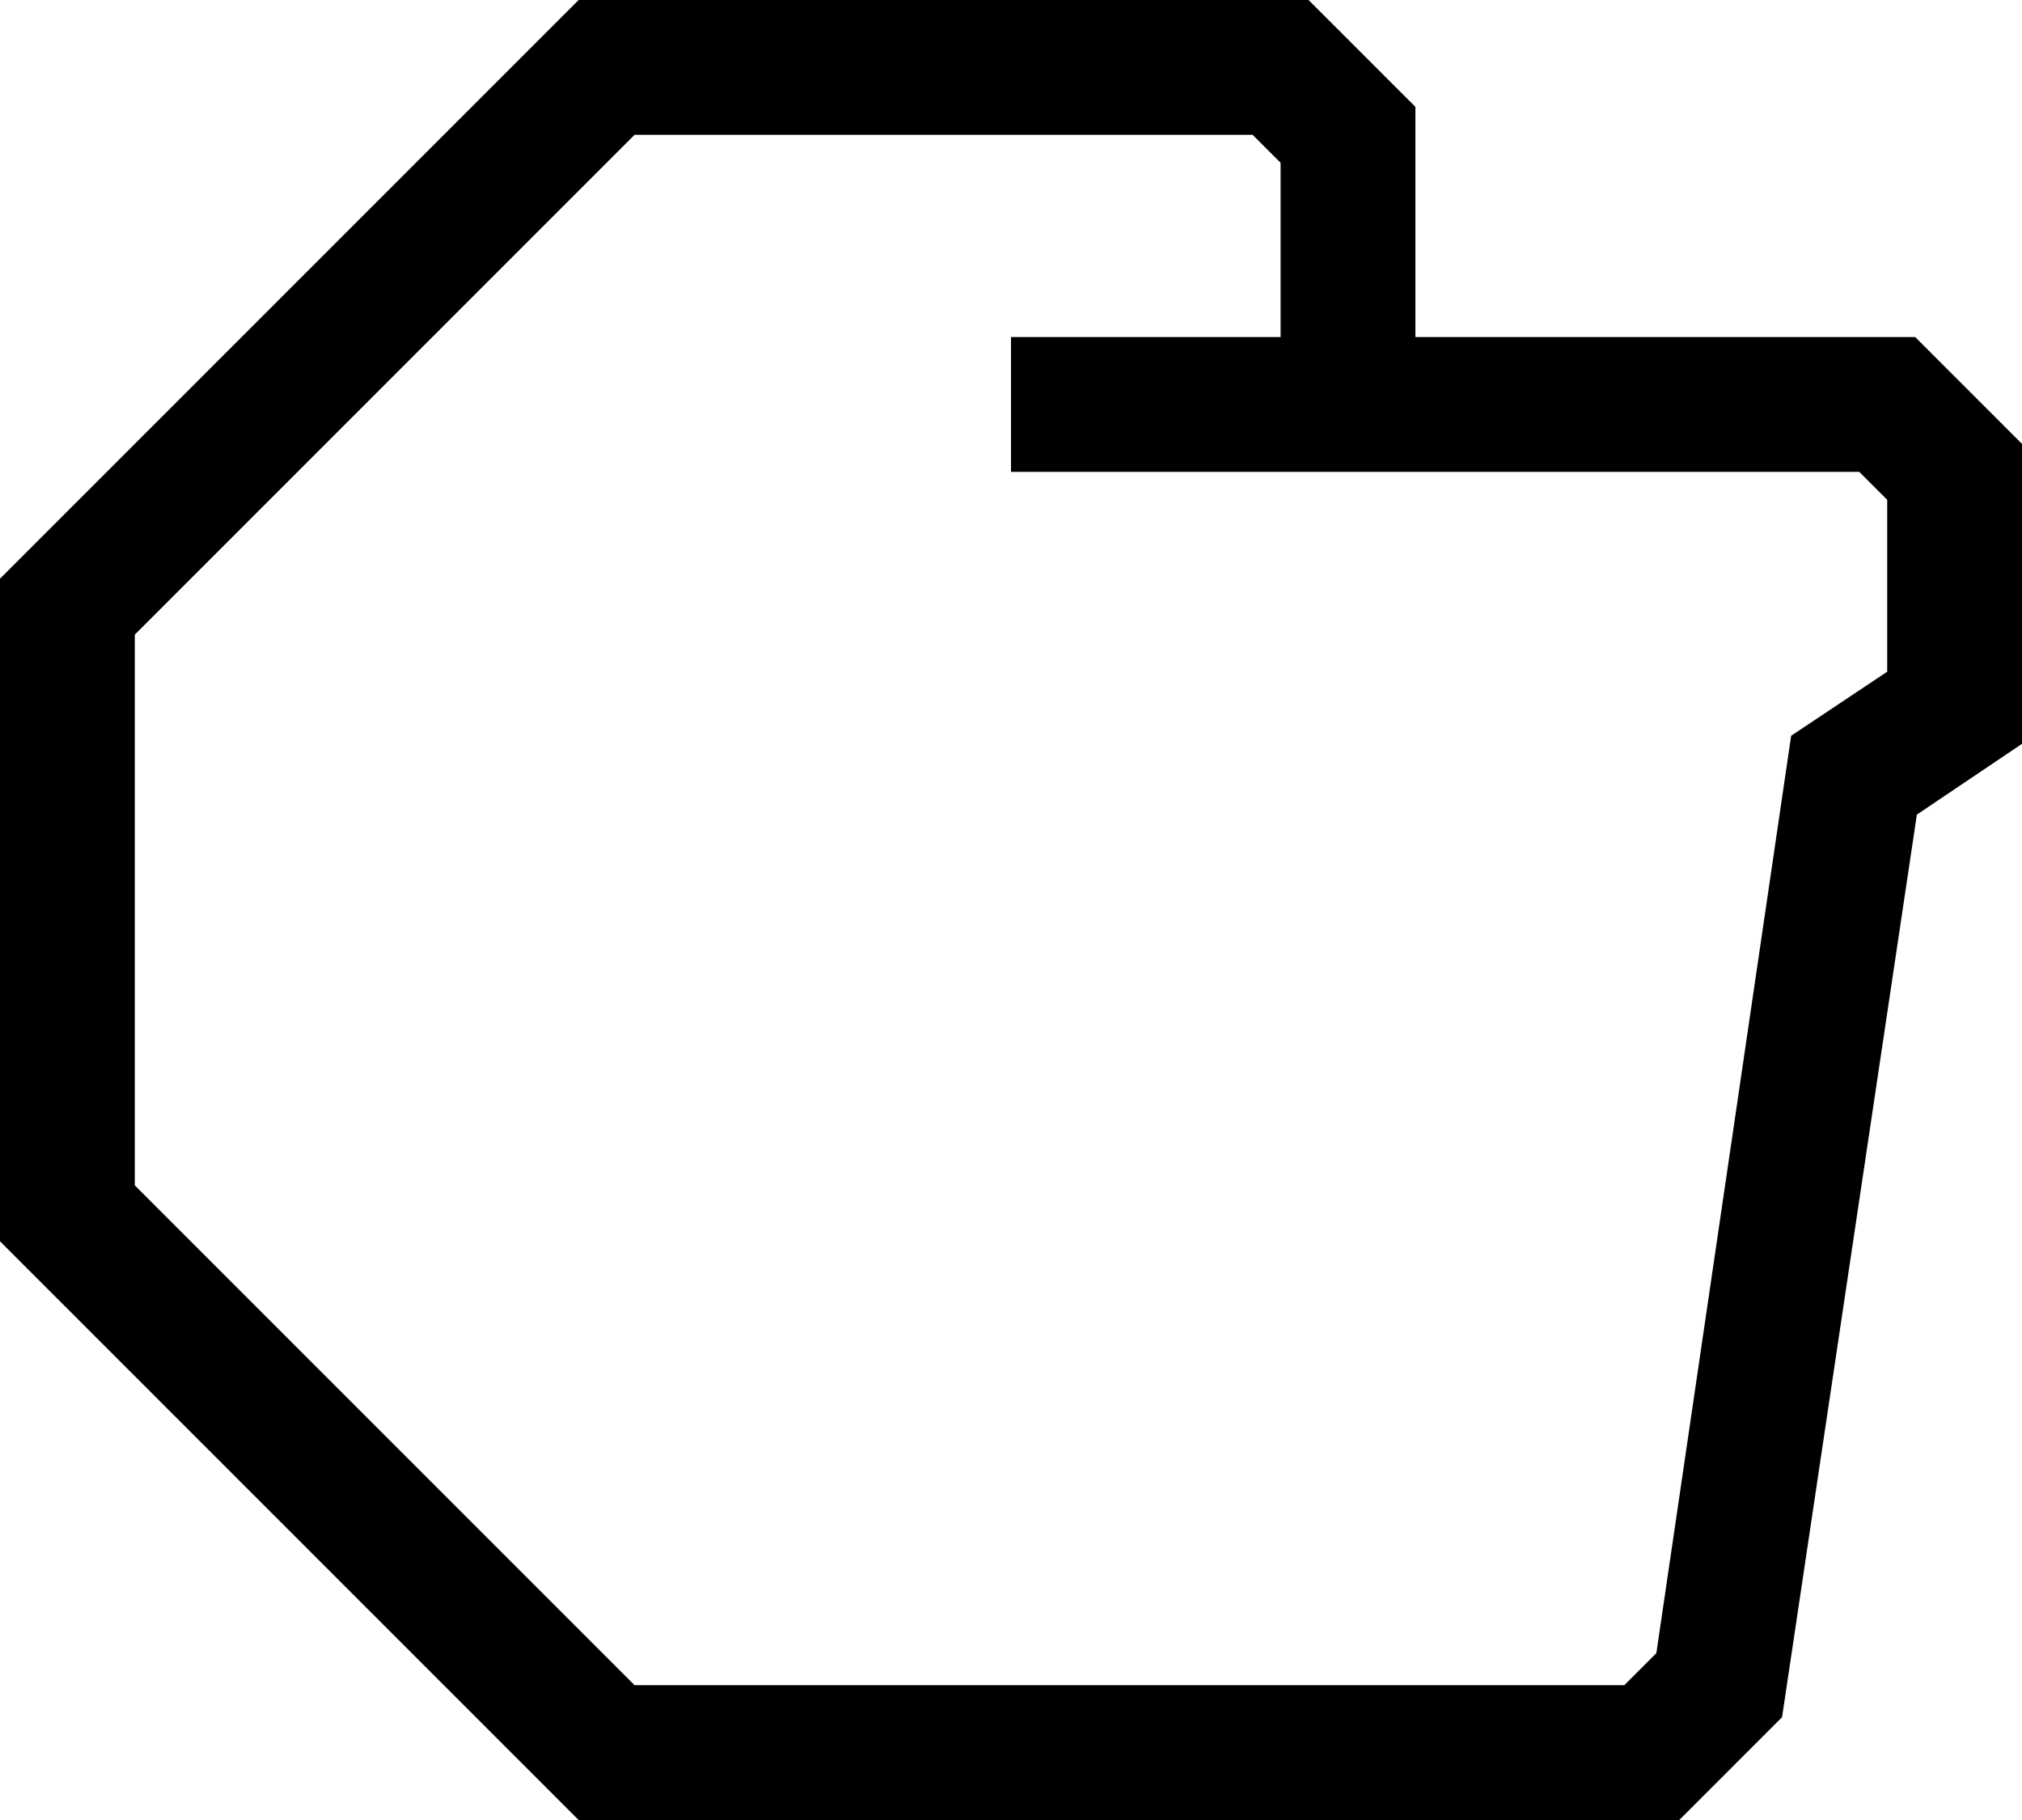
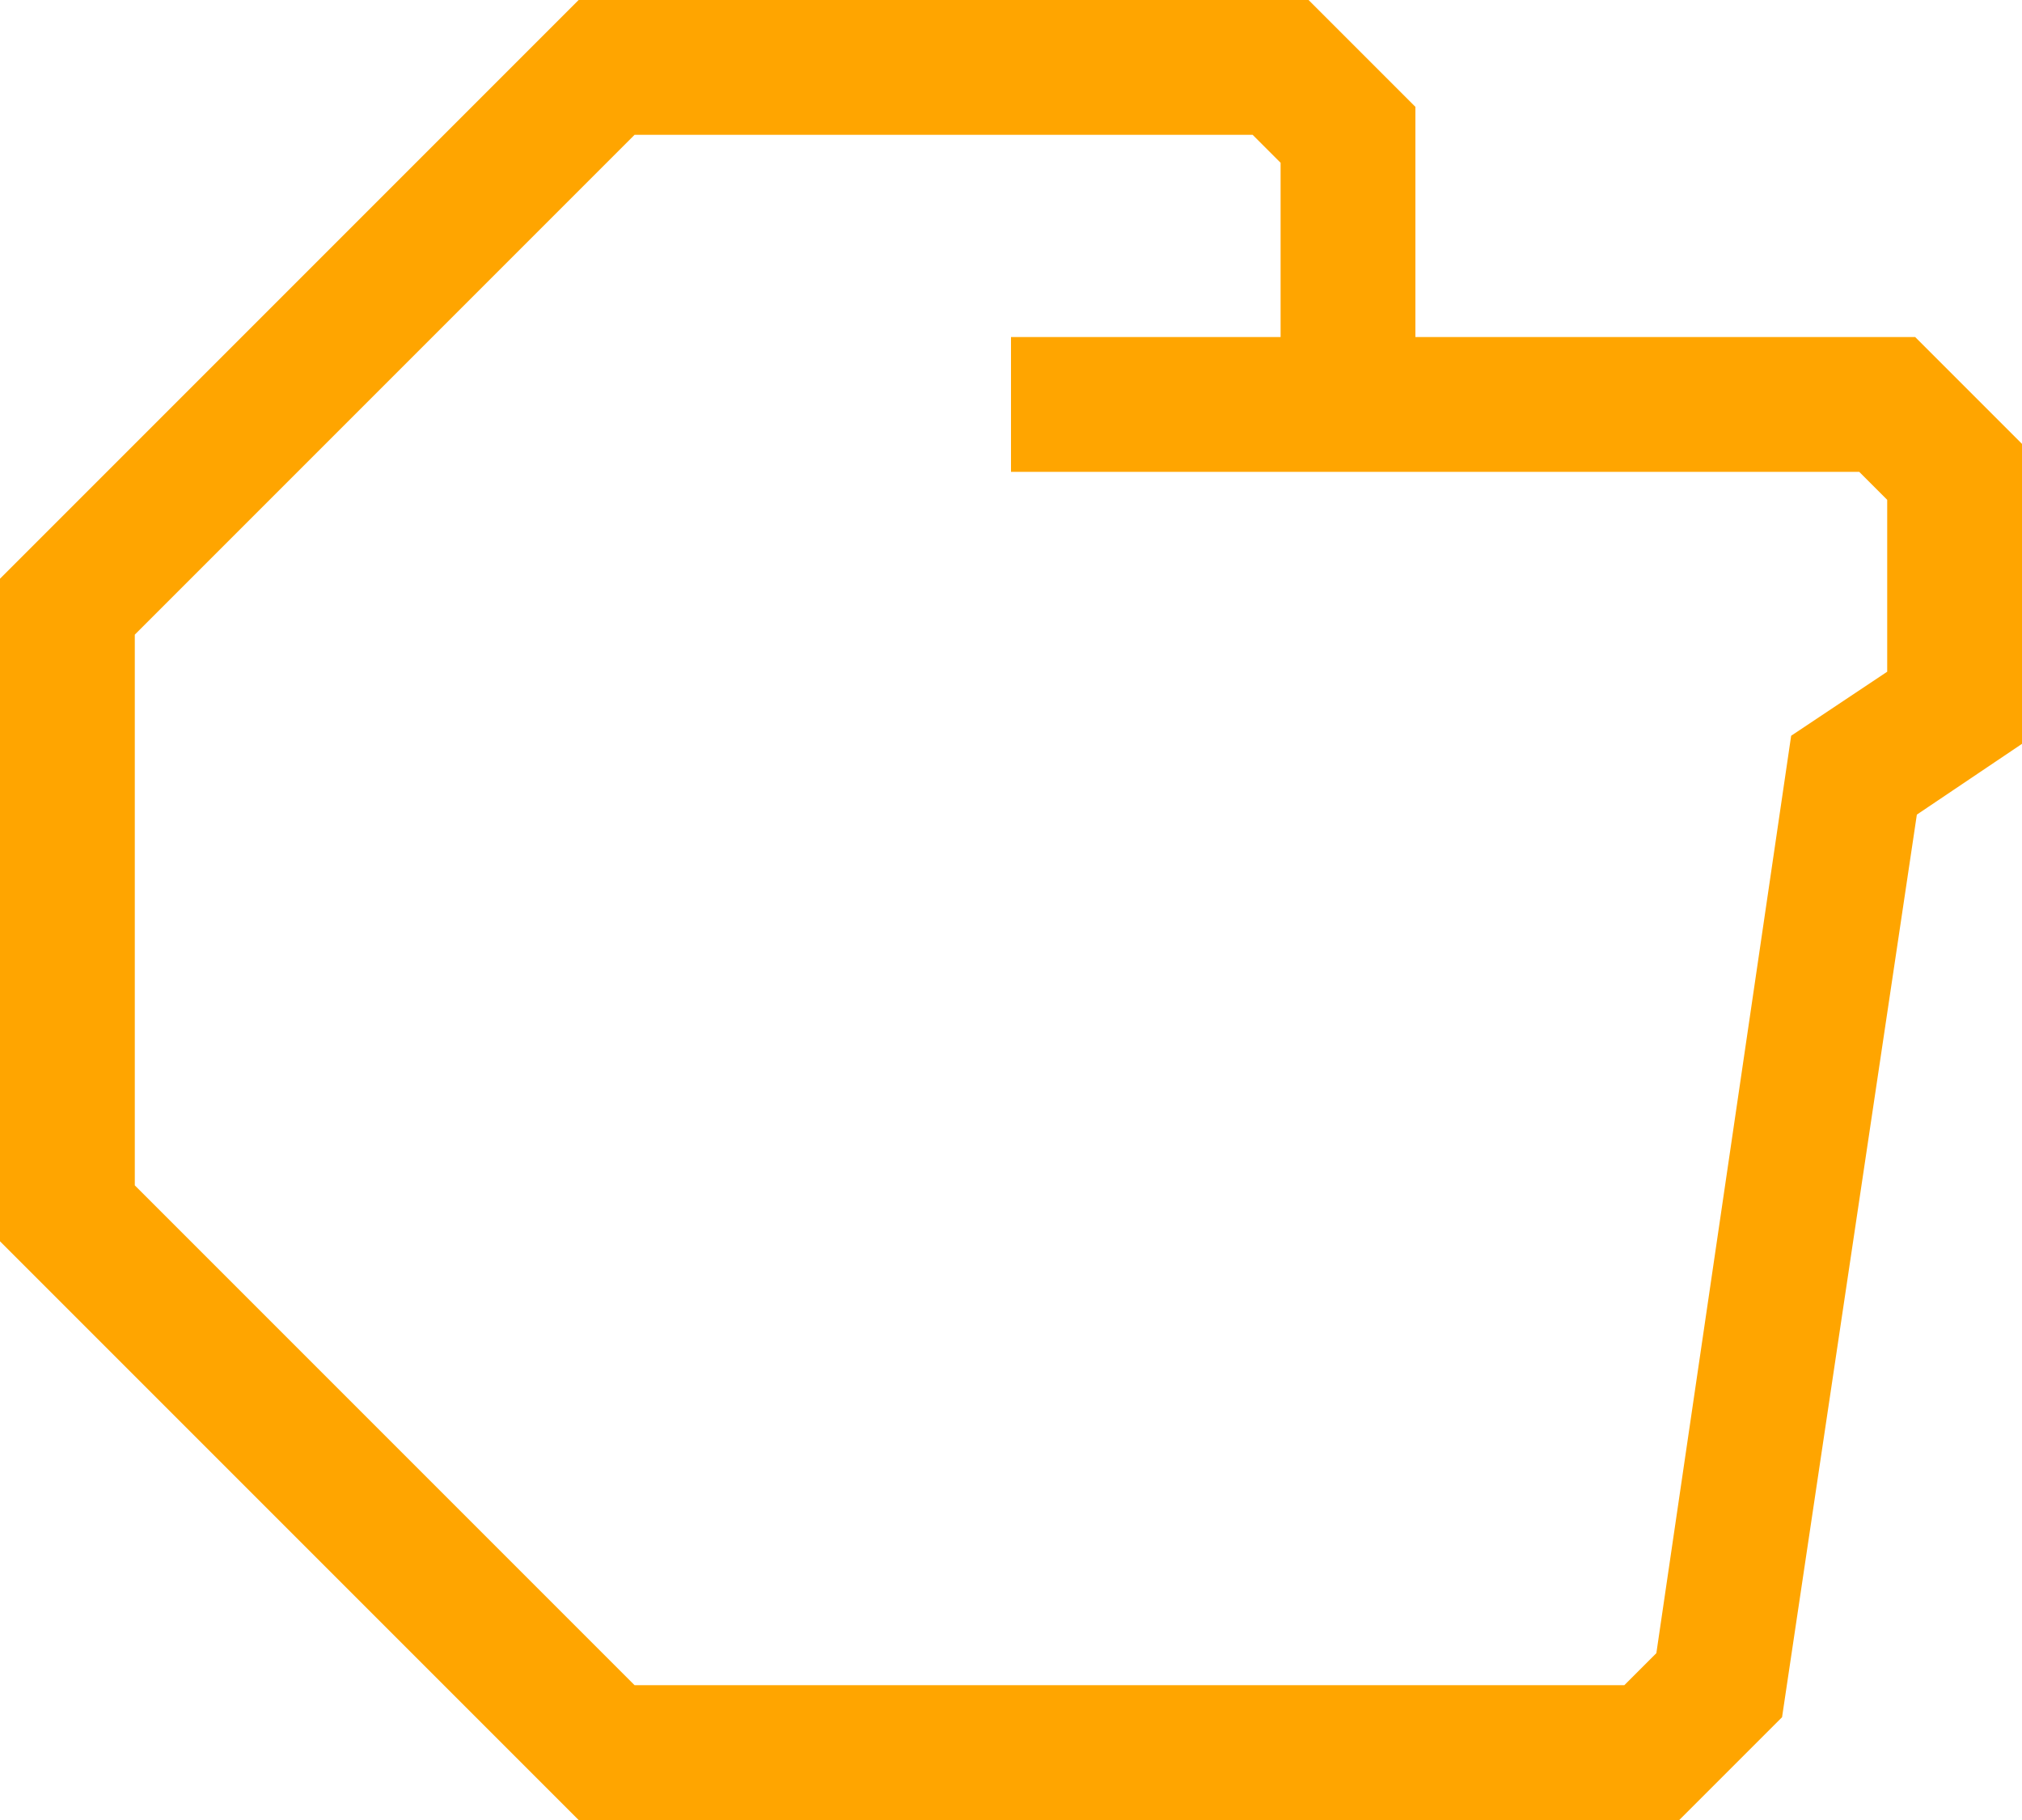
- <svg xmlns="http://www.w3.org/2000/svg" data-name="Warstwa 1" viewBox="0 0 60 54" style="fill:black" x="0px" y="0px" id="svg2" version="1.1" width="60" height="54">
+ <svg xmlns="http://www.w3.org/2000/svg" data-name="Warstwa 1" viewBox="0 0 60 54" style="fill:orange" x="0px" y="0px" id="svg2" version="1.1" width="60" height="54">
  <defs id="defs10" />
  <path d="M 56.83,10 42,10 42,3.17 38.83,0 17.17,0 0,17.17 0,36.83 17.17,54 l 32.66,0 3.05,-3.05 4,-26.78 3.12,-2.1 0,-8.9 z m -0.83,9.93 -2.85,1.9 -4,27.22 L 48.2,50 18.83,50 4,35.17 4,18.83 18.83,4 37.17,4 38,4.83 38,10 l -8,0 0,4 25.17,0 0.83,0.83 z" id="path6" />
</svg>
